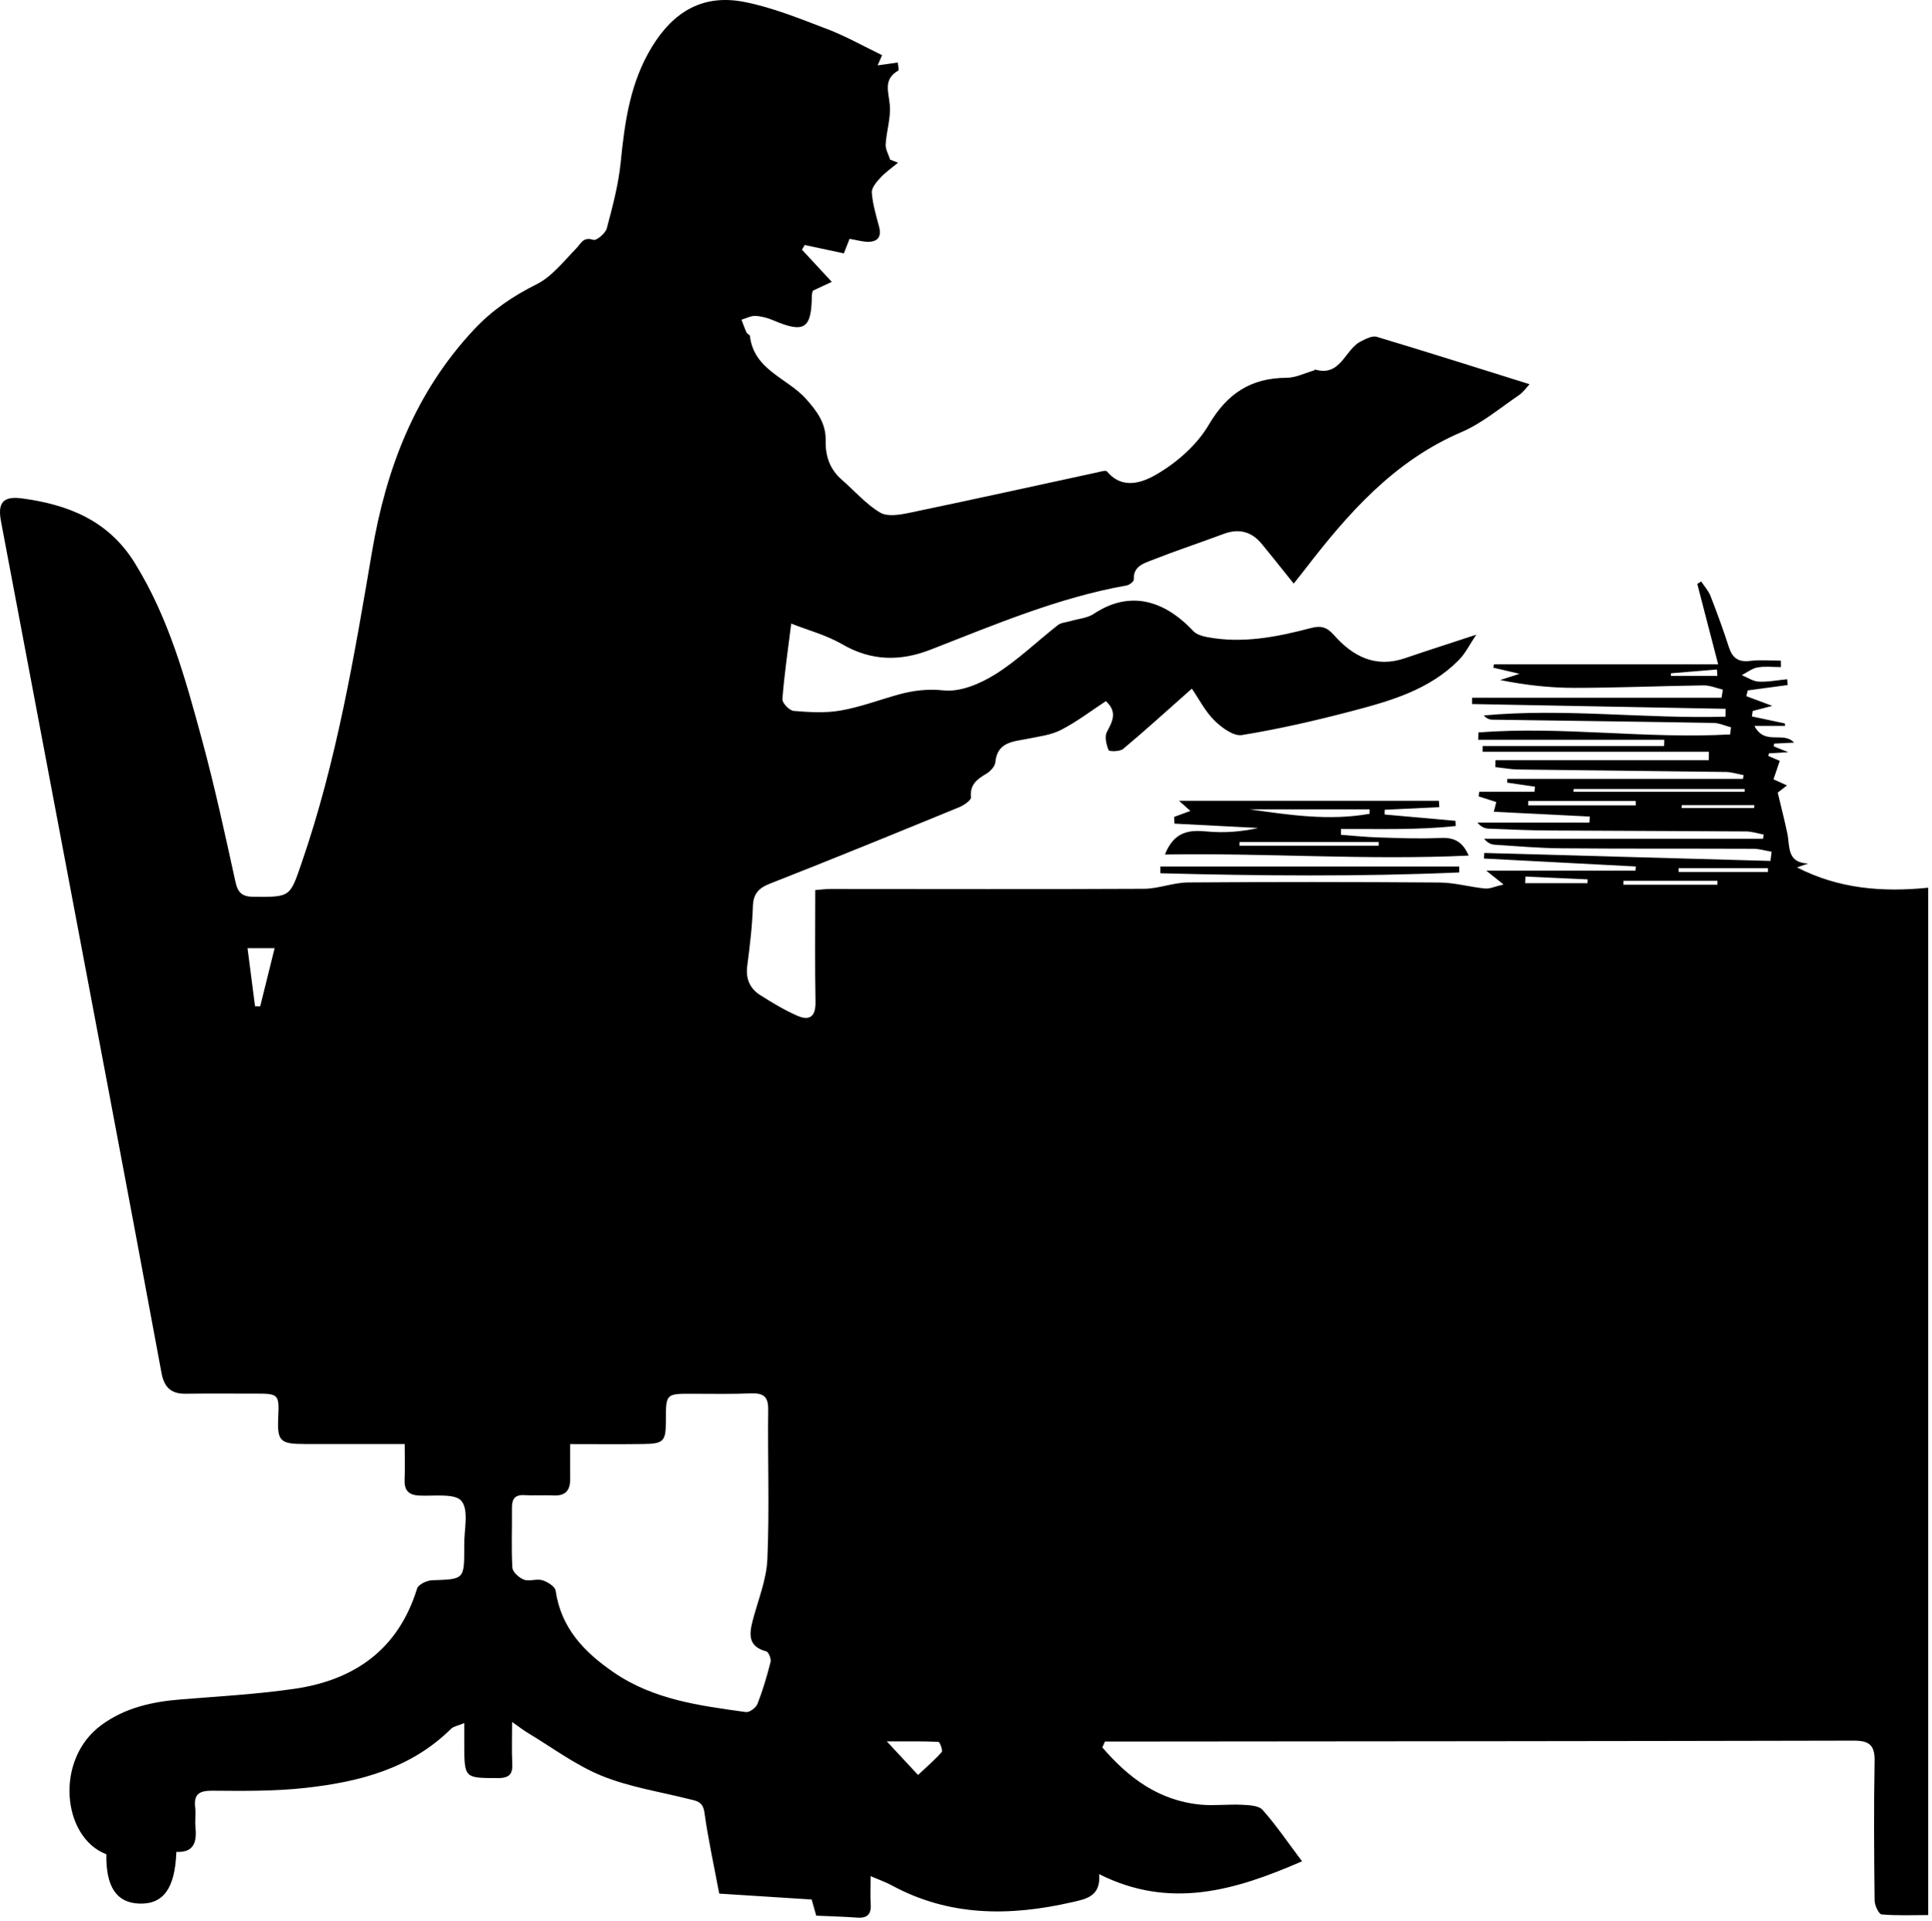
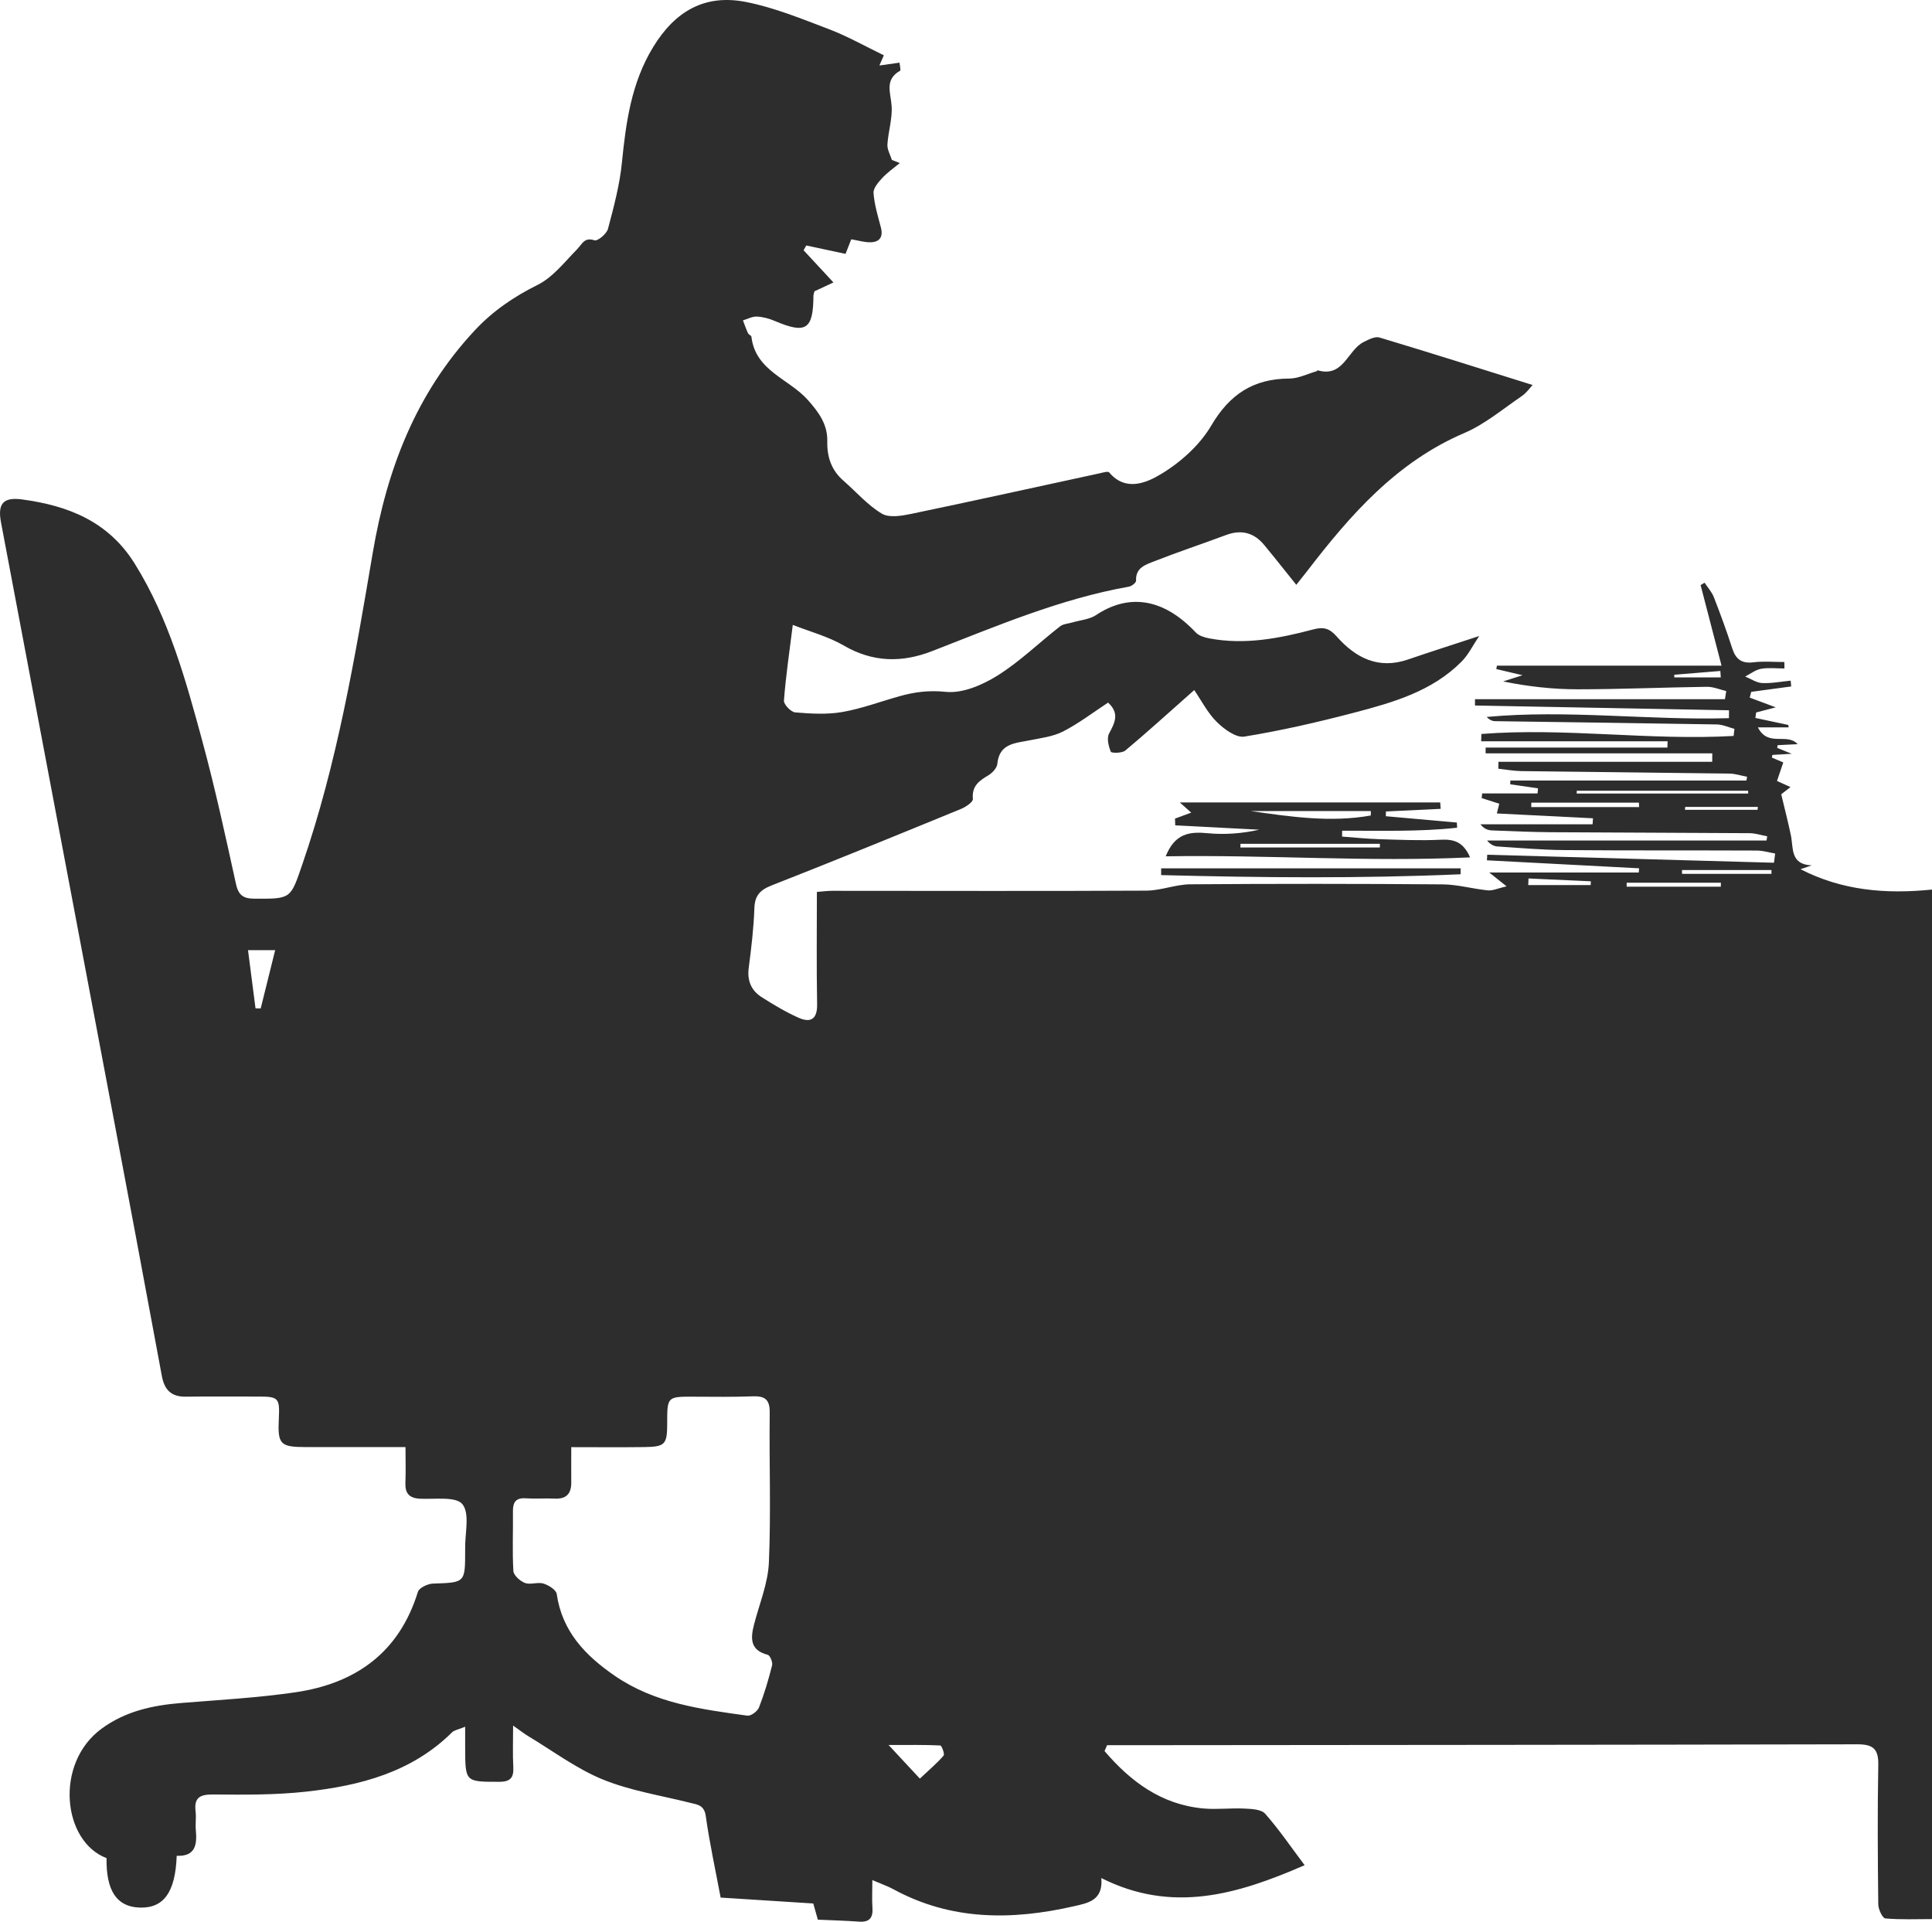
- <svg xmlns="http://www.w3.org/2000/svg" width="567" height="564" viewBox="0 0 567 564" fill="none">
-   <path d="M323.616 513.05C331.246 521.97 340.246 528.76 352.606 529.9C356.566 530.26 360.606 529.73 364.596 529.93C366.696 530.03 369.556 530.13 370.706 531.44C374.756 536.01 378.206 541.11 382.276 546.52C362.376 555.21 343.386 560.69 322.696 550.29C323.296 556.91 318.706 557.63 314.616 558.56C296.446 562.71 278.636 562.77 261.706 553.53C260.156 552.69 258.466 552.11 255.606 550.88C255.606 554.24 255.466 556.61 255.636 558.96C255.856 561.94 254.766 563.29 251.666 563.06C247.706 562.77 243.726 562.67 239.636 562.48C239.176 560.86 238.786 559.46 238.296 557.74C229.246 557.16 220.176 556.58 211.156 556.01C209.616 547.8 207.906 540.02 206.806 532.15C206.346 528.85 204.336 528.77 202.086 528.21C193.546 526.06 184.676 524.7 176.606 521.4C168.906 518.25 162.036 513.06 154.826 508.74C153.646 508.03 152.566 507.17 150.346 505.62C150.346 510.49 150.196 514.08 150.396 517.65C150.576 520.78 149.676 522.1 146.236 522.09C136.326 522.07 136.326 522.21 136.296 512.02C136.296 510.27 136.296 508.51 136.296 505.95C134.346 506.76 133.136 506.92 132.436 507.61C120.626 519.31 105.536 523.21 89.806 524.96C80.756 525.97 71.546 525.88 62.416 525.8C58.476 525.77 56.826 526.78 57.306 530.79C57.526 532.6 57.206 534.47 57.376 536.28C57.796 540.58 57.186 544.02 51.776 543.76C51.376 554.5 47.956 559.18 40.886 558.94C34.206 558.71 31.066 554.01 31.216 544.45C18.326 539.58 15.886 516.73 29.736 506.54C36.736 501.39 44.726 499.67 53.146 498.99C64.256 498.09 75.426 497.48 86.436 495.88C104.126 493.31 116.936 484.3 122.446 466.44C122.806 465.26 125.286 464.07 126.826 464.01C136.286 463.7 136.296 463.81 136.296 454.33C136.296 454.16 136.296 454 136.296 453.83C136.196 449.34 137.726 443.56 135.506 440.76C133.636 438.4 127.406 439.35 123.086 439.14C119.866 438.98 118.656 437.54 118.786 434.42C118.926 431.14 118.816 427.86 118.816 424.01C108.576 424.01 99.116 424.02 89.656 424.01C82.066 424 81.336 423.22 81.696 415.7C81.996 409.56 81.626 409.19 75.446 409.21C68.446 409.23 61.446 409.14 54.446 409.24C50.166 409.3 48.166 407.25 47.416 403.15C42.336 375.68 37.176 348.22 31.986 320.76C21.446 264.88 10.856 208.99 0.296 153.1C-0.734 147.65 0.826 145.57 6.546 146.35C19.986 148.17 31.776 152.78 39.506 165.21C49.516 181.31 54.426 199.25 59.296 217.2C63.036 230.99 66.066 244.98 69.126 258.95C69.846 262.25 71.216 263.3 74.456 263.32C85.356 263.4 85.096 263.4 88.556 253.35C98.806 223.64 103.986 192.78 109.216 161.98C113.386 137.42 121.906 115.23 139.116 96.8C144.426 91.11 150.546 86.95 157.546 83.46C162.026 81.23 165.456 76.74 169.106 73.02C170.606 71.49 171.186 69.42 174.216 70.42C175.106 70.71 177.746 68.52 178.136 67.08C179.836 60.69 181.576 54.21 182.226 47.66C183.406 35.81 184.996 24.26 191.376 13.8C197.786 3.29 206.496 -1.79 218.536 0.57C226.896 2.21 234.976 5.54 242.996 8.59C248.376 10.64 253.426 13.52 258.976 16.2C258.796 16.62 258.346 17.66 257.676 19.19C259.856 18.88 261.576 18.64 263.576 18.36C263.656 19.3 264.006 20.57 263.726 20.73C259.126 23.34 260.976 27.15 261.256 31.02C261.526 34.74 260.256 38.55 260.026 42.35C259.936 43.83 260.866 45.36 261.336 46.87C262.106 47.17 262.876 47.47 263.656 47.77C261.916 49.22 260.016 50.53 258.486 52.18C257.346 53.41 255.856 55.15 255.956 56.55C256.206 59.93 257.216 63.27 258.096 66.58C258.826 69.33 257.846 70.91 255.106 70.99C253.336 71.04 251.556 70.47 249.426 70.12C248.946 71.36 248.436 72.66 247.756 74.39C243.956 73.58 240.106 72.76 236.256 71.93C235.986 72.39 235.726 72.86 235.456 73.32C238.236 76.32 241.016 79.32 244.206 82.76C241.876 83.85 240.296 84.58 238.646 85.35C238.546 85.79 238.346 86.27 238.346 86.75C238.276 96.58 236.136 97.93 227.036 94.05C225.386 93.34 223.536 92.84 221.756 92.76C220.426 92.7 219.056 93.47 217.696 93.87C218.176 95.13 218.606 96.4 219.166 97.62C219.356 98.04 220.136 98.29 220.176 98.68C221.336 108.65 231.156 110.99 236.646 117.13C239.936 120.81 242.516 124.37 242.406 129.31C242.306 133.93 243.616 137.78 247.146 140.86C250.876 144.11 254.206 148 258.386 150.5C260.536 151.79 264.236 151.15 267.056 150.56C285.446 146.73 303.786 142.67 322.146 138.7C323.106 138.49 324.656 138 325.006 138.42C329.856 144.2 336.036 141.4 340.116 138.96C345.886 135.5 351.536 130.45 354.906 124.71C360.316 115.51 367.276 110.97 377.756 110.92C380.416 110.91 383.076 109.55 385.736 108.79C385.886 108.75 386.036 108.48 386.126 108.51C393.676 110.7 394.836 102.61 399.526 100.24C400.976 99.51 402.886 98.5 404.196 98.89C419.096 103.36 433.926 108.07 449.076 112.81C448.426 113.49 447.326 115.1 445.826 116.12C440.336 119.86 435.096 124.29 429.086 126.87C409.256 135.36 395.766 150.75 383.096 167.23C382.086 168.54 381.046 169.83 379.836 171.36C376.586 167.32 373.546 163.45 370.406 159.66C367.416 156.05 363.706 155.1 359.246 156.77C352.256 159.38 345.166 161.73 338.216 164.46C335.736 165.44 332.686 166.31 332.886 170.16C332.916 170.72 331.626 171.74 330.826 171.89C310.686 175.46 292.006 183.45 273.106 190.79C264.276 194.22 255.776 194.11 247.256 189.16C242.666 186.49 237.326 185.08 232.296 183.1C231.286 191.19 230.236 198.22 229.706 205.29C229.626 206.41 231.766 208.64 233.006 208.74C237.576 209.12 242.306 209.41 246.786 208.63C252.486 207.64 257.996 205.56 263.596 203.99C268.026 202.75 272.226 202.21 277.116 202.72C281.986 203.23 287.806 200.74 292.216 197.99C298.786 193.89 304.446 188.34 310.596 183.54C311.536 182.8 313.006 182.74 314.236 182.38C316.556 181.69 319.226 181.51 321.156 180.23C330.126 174.24 340.356 174.66 350.396 185.34C351.296 186.29 352.916 186.77 354.276 187.04C364.696 189.04 374.826 187.06 384.836 184.42C387.826 183.63 389.566 184.1 391.676 186.5C397.186 192.74 403.866 196.22 412.536 193.25C419.076 191.01 425.676 188.91 433.426 186.36C431.516 189.2 430.266 191.82 428.336 193.78C419.656 202.58 408.176 205.83 396.746 208.83C386.146 211.61 375.426 214.07 364.616 215.83C362.176 216.23 358.676 213.65 356.546 211.55C353.866 208.91 352.086 205.35 349.926 202.2C341.806 209.39 335.876 214.79 329.726 219.92C328.776 220.71 325.656 220.7 325.486 220.27C324.826 218.65 324.246 216.32 324.966 214.96C326.626 211.81 328.156 209.06 324.686 205.87C320.336 208.72 316.126 211.95 311.496 214.33C308.526 215.85 304.946 216.26 301.596 216.94C297.376 217.79 292.806 217.84 292.226 223.83C292.106 225.05 290.746 226.5 289.566 227.2C286.836 228.81 284.716 230.36 285.066 234.11C285.146 234.98 282.996 236.45 281.606 237.02C263.146 244.59 244.686 252.15 226.116 259.43C222.666 260.78 221.156 262.43 221.036 266.2C220.846 272.01 220.136 277.82 219.386 283.6C218.896 287.35 220.126 290.24 223.166 292.17C226.636 294.38 230.216 296.53 233.966 298.2C237.556 299.8 239.506 298.64 239.426 294.22C239.226 283.41 239.356 272.59 239.356 261.34C241.006 261.22 242.436 261.02 243.866 261.02C274.526 261.02 305.196 261.13 335.856 260.97C340.156 260.95 344.446 259.15 348.746 259.11C373.386 258.93 398.026 258.94 422.656 259.13C427.096 259.16 431.526 260.45 435.986 260.89C437.396 261.03 438.906 260.29 441.446 259.7C439.436 258.1 438.386 257.26 436.366 255.65H480.186C480.216 255.24 480.246 254.83 480.276 254.42C465.416 253.64 450.546 252.86 435.686 252.08C435.716 251.54 435.756 250.99 435.786 250.45C463.796 251.23 491.796 252.01 519.806 252.79C519.916 251.89 520.026 250.99 520.146 250.09C518.346 249.79 516.546 249.23 514.756 249.22C495.926 249.14 477.096 249.24 458.266 249.08C451.776 249.03 445.296 248.45 438.816 248.03C437.746 247.96 436.706 247.46 435.736 246.28H517.616C517.686 245.87 517.746 245.46 517.816 245.05C516.086 244.73 514.366 244.14 512.636 244.13C493.306 243.99 473.986 243.98 454.656 243.85C448.826 243.81 442.996 243.55 437.166 243.32C435.996 243.27 434.846 242.88 433.796 241.53H466.656L466.766 239.77C457.426 239.3 448.096 238.83 438.596 238.35C438.926 237.03 439.116 236.27 439.306 235.5C437.586 234.94 435.866 234.39 434.146 233.84L434.306 232.49H450.526C450.576 231.99 450.616 231.49 450.666 230.99C447.946 230.59 445.236 230.2 442.516 229.8C442.516 229.44 442.536 229.07 442.546 228.71H511.726C511.796 228.34 511.856 227.97 511.926 227.6C510.186 227.28 508.456 226.69 506.716 226.67C486.396 226.39 466.076 226.21 445.766 225.94C443.516 225.91 441.276 225.48 439.026 225.24C439.036 224.57 439.046 223.9 439.066 223.22H501.706C501.706 222.39 501.726 221.56 501.726 220.74H435.306C435.306 220.18 435.306 219.62 435.316 219.05H488.576C488.596 218.44 488.616 217.82 488.636 217.21H434.006C434.026 216.49 434.046 215.78 434.066 215.06C458.666 213.15 483.366 217.04 507.976 215.64C508.056 214.95 508.136 214.25 508.216 213.56C506.506 213.11 504.796 212.3 503.076 212.27C481.426 211.89 459.776 211.63 438.126 211.31C437.276 211.3 436.436 210.95 435.636 210.07C459.286 207.88 482.986 211.11 506.606 210.43C506.606 209.66 506.616 208.89 506.626 208.12C481.816 207.65 457.006 207.18 432.196 206.72C432.196 206.1 432.196 205.49 432.206 204.87H505.446C505.576 204.08 505.706 203.28 505.826 202.49C503.946 202.05 502.056 201.22 500.176 201.24C487.526 201.41 474.876 201.97 462.226 201.97C455.016 201.97 447.806 201.16 440.446 199.67C441.926 199.2 443.406 198.72 446.136 197.85C442.766 197.06 440.606 196.55 438.446 196.04C438.506 195.71 438.566 195.38 438.626 195.05H504.446C502.146 186.19 500.226 178.82 498.316 171.44C498.706 171.21 499.086 170.97 499.476 170.74C500.396 172.15 501.596 173.45 502.196 174.98C504.126 179.93 505.956 184.93 507.586 189.99C508.616 193.18 510.356 194.49 513.816 194.06C516.786 193.69 519.836 193.98 522.856 193.98C522.856 194.61 522.866 195.24 522.876 195.87C520.586 195.87 518.236 195.58 516.016 195.97C514.386 196.26 512.916 197.45 511.376 198.23C513.036 198.9 514.666 200.06 516.356 200.14C519.126 200.27 521.916 199.71 524.706 199.44L524.856 201.14C520.956 201.67 517.046 202.2 513.146 202.72C512.996 203.28 512.856 203.84 512.706 204.41C514.996 205.27 517.286 206.12 520.336 207.26C518.156 207.83 516.376 208.29 514.586 208.76C514.506 209.29 514.426 209.83 514.356 210.36L524.016 212.42C524.046 212.66 524.076 212.89 524.106 213.13H515.096C518.116 219.04 523.596 214.58 526.746 218.05C524.546 218.16 522.716 218.25 520.876 218.34C520.836 218.61 520.796 218.87 520.756 219.14C522.006 219.64 523.246 220.15 525.026 220.87C522.756 221 521.046 221.1 519.336 221.2C519.286 221.46 519.246 221.72 519.196 221.98C520.416 222.5 521.646 223.02 522.536 223.4C521.966 225.09 521.396 226.76 520.696 228.83C521.706 229.29 522.956 229.85 524.656 230.62C523.476 231.54 522.546 232.25 521.936 232.73C522.916 236.84 523.926 240.75 524.756 244.71C525.546 248.43 524.506 253.33 530.886 253.56C529.846 253.92 528.796 254.28 527.596 254.69C539.746 260.93 552.546 262.04 566.116 260.65V562.31C561.576 562.31 556.976 562.52 552.436 562.12C551.606 562.05 550.396 559.46 550.376 558.03C550.216 544.37 550.126 530.7 550.376 517.04C550.466 512.32 548.676 511.09 544.226 511.1C472.896 511.26 401.576 511.3 330.246 511.36C328.296 511.36 326.346 511.36 324.406 511.36C324.146 511.94 323.896 512.53 323.636 513.11L323.616 513.05ZM167.386 424.02C167.386 428.01 167.356 431.17 167.386 434.33C167.416 437.62 165.996 439.27 162.546 439.11C159.716 438.97 156.876 439.21 154.056 439.02C151.146 438.82 150.266 440.16 150.296 442.84C150.366 448.67 150.086 454.51 150.426 460.32C150.506 461.6 152.406 463.3 153.836 463.83C155.436 464.42 157.576 463.49 159.236 464C160.756 464.47 162.956 465.84 163.126 467.06C164.716 478.08 171.556 485.14 180.216 491.08C191.926 499.11 205.496 500.84 219.006 502.71C220.046 502.85 221.956 501.42 222.396 500.3C223.956 496.29 225.186 492.14 226.236 487.97C226.466 487.06 225.646 485.06 224.966 484.88C219.706 483.52 219.896 480 220.966 475.91C222.526 469.89 225.036 463.9 225.296 457.81C225.926 443.18 225.356 428.5 225.536 413.85C225.586 409.92 223.966 409.01 220.476 409.14C214.816 409.35 209.156 409.28 203.486 409.25C195.496 409.21 195.496 409.18 195.496 417.03C195.496 423.26 194.916 423.93 188.706 424.01C181.756 424.1 174.806 424.03 167.346 424.03L167.386 424.02ZM269.526 521.18C272.486 518.39 274.666 516.57 276.486 514.43C276.866 513.99 275.926 511.48 275.516 511.46C270.976 511.24 266.416 511.32 260.366 511.32C264.306 515.56 267.236 518.71 269.536 521.18H269.526ZM74.876 295.45C75.376 295.46 75.886 295.47 76.386 295.48C77.776 289.9 79.156 284.32 80.626 278.4H72.666C73.446 284.45 74.156 289.95 74.866 295.44L74.876 295.45ZM512.236 232.49C512.236 232.22 512.236 231.94 512.236 231.67H462.026C462.016 231.94 462.006 232.22 461.996 232.49H512.246H512.236ZM480.286 236.47L480.226 235.17H448.706L448.676 236.47H480.286ZM504.226 259.78C504.226 259.4 504.236 259.01 504.246 258.63H476.636C476.636 259.01 476.636 259.4 476.626 259.78H504.236H504.226ZM519.066 256.03C519.066 255.66 519.066 255.28 519.056 254.91H492.836C492.836 255.28 492.846 255.66 492.856 256.03H519.066ZM493.786 236.42C493.766 236.7 493.746 236.99 493.716 237.27H514.986C515.016 236.99 515.056 236.7 515.086 236.42H493.776H493.786ZM466.086 259.32C466.106 258.95 466.126 258.58 466.146 258.21C460.056 257.93 453.966 257.66 447.876 257.38C447.846 258.03 447.826 258.67 447.796 259.32H466.086ZM490.586 197.69C490.586 197.95 490.586 198.2 490.586 198.46H504.216C504.176 197.83 504.136 197.21 504.086 196.58C499.586 196.95 495.086 197.32 490.586 197.69Z" fill="black" />
-   <path d="M422.586 236.999C417.236 237.259 411.896 237.509 406.546 237.769C406.546 238.229 406.536 238.699 406.526 239.159C413.466 239.779 420.396 240.399 427.336 241.019C427.356 241.519 427.386 242.029 427.406 242.529C416.256 243.759 404.966 243.359 393.716 243.409C393.716 243.979 393.716 244.549 393.706 245.129C397.336 245.389 400.976 245.779 404.616 245.889C410.606 246.069 416.616 246.339 422.596 246.049C426.376 245.869 429.176 246.579 431.206 251.219C401.296 252.629 371.906 250.409 342.016 250.909C344.726 244.139 349.056 243.629 354.326 244.139C359.316 244.619 364.386 244.239 369.426 243.109C361.226 242.689 353.016 242.259 344.816 241.839C344.786 241.179 344.766 240.519 344.736 239.859C346.156 239.339 347.586 238.809 349.496 238.109C348.366 237.099 347.406 236.239 346.156 235.129H422.456C422.496 235.749 422.536 236.379 422.586 236.999ZM366.866 237.639C378.586 239.319 390.306 241.059 402.106 238.949C402.106 238.509 402.126 238.079 402.136 237.639H366.866ZM363.926 247.239C363.926 247.599 363.916 247.959 363.906 248.319H404.766C404.766 247.959 404.776 247.599 404.786 247.239H363.926Z" fill="black" />
-   <path d="M340.686 254.43H428.436V256.17C399.186 257.44 369.936 257.17 340.686 256.41C340.686 255.75 340.686 255.09 340.686 254.43Z" fill="black" />
+ <svg xmlns="http://www.w3.org/2000/svg" id="Layer_1" viewBox="0 0 566.11 563.08">
+   <defs>
+     <style>.cls-1{fill:#2d2d2d;}</style>
+   </defs>
+   <path class="cls-1" d="M323.62,513.05c7.63,8.92,16.63,15.71,28.99,16.85,3.96,.36,8-.17,11.99,.03,2.1,.1,4.96,.2,6.11,1.51,4.05,4.57,7.5,9.67,11.57,15.08-19.9,8.69-38.89,14.17-59.58,3.77,.6,6.62-3.99,7.34-8.08,8.27-18.17,4.15-35.98,4.21-52.91-5.03-1.55-.84-3.24-1.42-6.1-2.65,0,3.36-.14,5.73,.03,8.08,.22,2.98-.87,4.33-3.97,4.1-3.96-.29-7.94-.39-12.03-.58-.46-1.62-.85-3.02-1.34-4.74-9.05-.58-18.12-1.16-27.14-1.73-1.54-8.21-3.25-15.99-4.35-23.86-.46-3.3-2.47-3.38-4.72-3.94-8.54-2.15-17.41-3.51-25.48-6.81-7.7-3.15-14.57-8.34-21.78-12.66-1.18-.71-2.26-1.57-4.48-3.12,0,4.87-.15,8.46,.05,12.03,.18,3.13-.72,4.45-4.16,4.44-9.91-.02-9.91,.12-9.94-10.07v-6.07c-1.95,.81-3.16,.97-3.86,1.66-11.81,11.7-26.9,15.6-42.63,17.35-9.05,1.01-18.26,.92-27.39,.84-3.94-.03-5.59,.98-5.11,4.99,.22,1.81-.1,3.68,.07,5.49,.42,4.3-.19,7.74-5.6,7.48-.4,10.74-3.82,15.42-10.89,15.18-6.68-.23-9.82-4.93-9.67-14.49-12.89-4.87-15.33-27.72-1.48-37.91,7-5.15,14.99-6.87,23.41-7.55,11.11-.9,22.28-1.51,33.29-3.11,17.69-2.57,30.5-11.58,36.01-29.44,.36-1.18,2.84-2.37,4.38-2.43,9.46-.31,9.47-.2,9.47-9.68v-.5c-.1-4.49,1.43-10.27-.79-13.07-1.87-2.36-8.1-1.41-12.42-1.62-3.22-.16-4.43-1.6-4.3-4.72,.14-3.28,.03-6.56,.03-10.41h-29.16c-7.59-.01-8.32-.79-7.96-8.31,.3-6.14-.07-6.51-6.25-6.49-7,.02-14-.07-21,.03-4.28,.06-6.28-1.99-7.03-6.09-5.08-27.47-10.24-54.93-15.43-82.39C21.45,264.88,10.86,208.99,.3,153.1c-1.03-5.45,.53-7.53,6.25-6.75,13.44,1.82,25.23,6.43,32.96,18.86,10.01,16.1,14.92,34.04,19.79,51.99,3.74,13.79,6.77,27.78,9.83,41.75,.72,3.3,2.09,4.35,5.33,4.37,10.9,.08,10.64,.08,14.1-9.97,10.25-29.71,15.43-60.57,20.66-91.37,4.17-24.56,12.69-46.75,29.9-65.18,5.31-5.69,11.43-9.85,18.43-13.34,4.48-2.23,7.91-6.72,11.56-10.44,1.5-1.53,2.08-3.6,5.11-2.6,.89,.29,3.53-1.9,3.92-3.34,1.7-6.39,3.44-12.87,4.09-19.42,1.18-11.85,2.77-23.4,9.15-33.86,6.41-10.51,15.12-15.59,27.16-13.23,8.36,1.64,16.44,4.97,24.46,8.02,5.38,2.05,10.43,4.93,15.98,7.61-.18,.42-.63,1.46-1.3,2.99,2.18-.31,3.9-.55,5.9-.83,.08,.94,.43,2.21,.15,2.37-4.6,2.61-2.75,6.42-2.47,10.29,.27,3.72-1,7.53-1.23,11.33-.09,1.48,.84,3.01,1.31,4.52,.77,.3,1.54,.6,2.32,.9-1.74,1.45-3.64,2.76-5.17,4.41-1.14,1.23-2.63,2.97-2.53,4.37,.25,3.38,1.26,6.72,2.14,10.03,.73,2.75-.25,4.33-2.99,4.41-1.77,.05-3.55-.52-5.68-.87-.48,1.24-.99,2.54-1.67,4.27-3.8-.81-7.65-1.63-11.5-2.46-.27,.46-.53,.93-.8,1.39,2.78,3,5.56,6,8.75,9.44-2.33,1.09-3.91,1.82-5.56,2.59-.1,.44-.3,.92-.3,1.4-.07,9.83-2.21,11.18-11.31,7.3-1.65-.71-3.5-1.21-5.28-1.29-1.33-.06-2.7,.71-4.06,1.11,.48,1.26,.91,2.53,1.47,3.75,.19,.42,.97,.67,1.01,1.06,1.16,9.97,10.98,12.31,16.47,18.45,3.29,3.68,5.87,7.24,5.76,12.18-.1,4.62,1.21,8.47,4.74,11.55,3.73,3.25,7.06,7.14,11.24,9.64,2.15,1.29,5.85,.65,8.67,.06,18.39-3.83,36.73-7.89,55.09-11.86,.96-.21,2.51-.7,2.86-.28,4.85,5.78,11.03,2.98,15.11,.54,5.77-3.46,11.42-8.51,14.79-14.25,5.41-9.2,12.37-13.74,22.85-13.79,2.66,0,5.32-1.37,7.98-2.13,.15-.04,.3-.31,.39-.28,7.55,2.19,8.71-5.9,13.4-8.27,1.45-.73,3.36-1.74,4.67-1.35,14.9,4.47,29.73,9.18,44.88,13.92-.65,.68-1.75,2.29-3.25,3.31-5.49,3.74-10.73,8.17-16.74,10.75-19.83,8.49-33.32,23.88-45.99,40.36-1.01,1.31-2.05,2.6-3.26,4.13-3.25-4.04-6.29-7.91-9.43-11.7-2.99-3.61-6.7-4.56-11.16-2.89-6.99,2.61-14.08,4.96-21.03,7.69-2.48,.98-5.53,1.85-5.33,5.7,.03,.56-1.26,1.58-2.06,1.73-20.14,3.57-38.82,11.56-57.72,18.9-8.83,3.43-17.33,3.32-25.85-1.63-4.59-2.67-9.93-4.08-14.96-6.06-1.01,8.09-2.06,15.12-2.59,22.19-.08,1.12,2.06,3.35,3.3,3.45,4.57,.38,9.3,.67,13.78-.11,5.7-.99,11.21-3.07,16.81-4.64,4.43-1.24,8.63-1.78,13.52-1.27,4.87,.51,10.69-1.98,15.1-4.73,6.57-4.1,12.23-9.65,18.38-14.45,.94-.74,2.41-.8,3.64-1.16,2.32-.69,4.99-.87,6.92-2.15,8.97-5.99,19.2-5.57,29.24,5.11,.9,.95,2.52,1.43,3.88,1.7,10.42,2,20.55,.02,30.56-2.62,2.99-.79,4.73-.32,6.84,2.08,5.51,6.24,12.19,9.72,20.86,6.75,6.54-2.24,13.14-4.34,20.89-6.89-1.91,2.84-3.16,5.46-5.09,7.42-8.68,8.8-20.16,12.05-31.59,15.05-10.6,2.78-21.32,5.24-32.13,7-2.44,.4-5.94-2.18-8.07-4.28-2.68-2.64-4.46-6.2-6.62-9.35-8.12,7.19-14.05,12.59-20.2,17.72-.95,.79-4.07,.78-4.24,.35-.66-1.62-1.24-3.95-.52-5.31,1.66-3.15,3.19-5.9-.28-9.09-4.35,2.85-8.56,6.08-13.19,8.46-2.97,1.52-6.55,1.93-9.9,2.61-4.22,.85-8.79,.9-9.37,6.89-.12,1.22-1.48,2.67-2.66,3.37-2.73,1.61-4.85,3.16-4.5,6.91,.08,.87-2.07,2.34-3.46,2.91-18.46,7.57-36.92,15.13-55.49,22.41-3.45,1.35-4.96,3-5.08,6.77-.19,5.81-.9,11.62-1.65,17.4-.49,3.75,.74,6.64,3.78,8.57,3.47,2.21,7.05,4.36,10.8,6.03,3.59,1.6,5.54,.44,5.46-3.98-.2-10.81-.07-21.63-.07-32.88,1.65-.12,3.08-.32,4.51-.32,30.66,0,61.33,.11,91.99-.05,4.3-.02,8.59-1.82,12.89-1.86,24.64-.18,49.28-.17,73.91,.02,4.44,.03,8.87,1.32,13.33,1.76,1.41,.14,2.92-.6,5.46-1.19-2.01-1.6-3.06-2.44-5.08-4.05h43.82c.03-.41,.06-.82,.09-1.23-14.86-.78-29.73-1.56-44.59-2.34,.03-.54,.07-1.09,.1-1.63,28.01,.78,56.01,1.56,84.02,2.34,.11-.9,.22-1.8,.34-2.7-1.8-.3-3.6-.86-5.39-.87-18.83-.08-37.66,.02-56.49-.14-6.49-.05-12.97-.63-19.45-1.05-1.07-.07-2.11-.57-3.08-1.75h81.88c.07-.41,.13-.82,.2-1.23-1.73-.32-3.45-.91-5.18-.92-19.33-.14-38.65-.15-57.98-.28-5.83-.04-11.66-.3-17.49-.53-1.17-.05-2.32-.44-3.37-1.79h32.86l.11-1.76c-9.34-.47-18.67-.94-28.17-1.42,.33-1.32,.52-2.08,.71-2.85-1.72-.56-3.44-1.11-5.16-1.66l.16-1.35h16.22c.05-.5,.09-1,.14-1.5-2.72-.4-5.43-.79-8.15-1.19,0-.36,.02-.73,.03-1.09h69.18c.07-.37,.13-.74,.2-1.11-1.74-.32-3.47-.91-5.21-.93-20.32-.28-40.64-.46-60.95-.73-2.25-.03-4.49-.46-6.74-.7,.01-.67,.02-1.34,.04-2.02h62.64c0-.83,.02-1.66,.02-2.48h-66.42c0-.56,0-1.12,.01-1.69h53.26c.02-.61,.04-1.23,.06-1.84h-54.63c.02-.72,.04-1.43,.06-2.15,24.6-1.91,49.3,1.98,73.91,.58,.08-.69,.16-1.39,.24-2.08-1.71-.45-3.42-1.26-5.14-1.29-21.65-.38-43.3-.64-64.95-.96-.85,0-1.69-.36-2.49-1.24,23.65-2.19,47.35,1.04,70.97,.36,0-.77,.01-1.54,.02-2.31-24.81-.47-49.62-.94-74.43-1.4v-1.85h73.24c.13-.79,.26-1.59,.38-2.38-1.88-.44-3.77-1.27-5.65-1.25-12.65,.17-25.3,.73-37.95,.73-7.21,0-14.42-.81-21.78-2.3,1.48-.47,2.96-.95,5.69-1.82-3.37-.79-5.53-1.3-7.69-1.81l.18-.99h65.82c-2.3-8.86-4.22-16.23-6.13-23.61,.39-.23,.77-.47,1.16-.7,.92,1.41,2.12,2.71,2.72,4.24,1.93,4.95,3.76,9.95,5.39,15.01,1.03,3.19,2.77,4.5,6.23,4.07,2.97-.37,6.02-.08,9.04-.08,0,.63,.01,1.26,.02,1.89-2.29,0-4.64-.29-6.86,.1-1.63,.29-3.1,1.48-4.64,2.26,1.66,.67,3.29,1.83,4.98,1.91,2.77,.13,5.56-.43,8.35-.7l.15,1.7c-3.9,.53-7.81,1.06-11.71,1.58-.15,.56-.29,1.12-.44,1.69,2.29,.86,4.58,1.71,7.63,2.85-2.18,.57-3.96,1.03-5.75,1.5-.08,.53-.16,1.07-.23,1.6l9.66,2.06c.03,.24,.06,.47,.09,.71h-9.01c3.02,5.91,8.5,1.45,11.65,4.92-2.2,.11-4.03,.2-5.87,.29-.04,.27-.08,.53-.12,.8,1.25,.5,2.49,1.01,4.27,1.73-2.27,.13-3.98,.23-5.69,.33-.05,.26-.09,.52-.14,.78,1.22,.52,2.45,1.04,3.34,1.42-.57,1.69-1.14,3.36-1.84,5.43,1.01,.46,2.26,1.02,3.96,1.79-1.18,.92-2.11,1.63-2.72,2.11,.98,4.11,1.99,8.02,2.82,11.98,.79,3.72-.25,8.62,6.13,8.85-1.04,.36-2.09,.72-3.29,1.13,12.15,6.24,24.95,7.35,38.52,5.96v301.66c-4.54,0-9.14,.21-13.68-.19-.83-.07-2.04-2.66-2.06-4.09-.16-13.66-.25-27.33,0-40.99,.09-4.72-1.7-5.95-6.15-5.94-71.33,.16-142.65,.2-213.98,.26h-5.84c-.26,.58-.51,1.17-.77,1.75l-.02-.06h0Zm-156.23-89.03c0,3.99-.03,7.15,0,10.31,.03,3.29-1.39,4.94-4.84,4.78-2.83-.14-5.67,.1-8.49-.09-2.91-.2-3.79,1.14-3.76,3.82,.07,5.83-.21,11.67,.13,17.48,.08,1.28,1.98,2.98,3.41,3.51,1.6,.59,3.74-.34,5.4,.17,1.52,.47,3.72,1.84,3.89,3.06,1.59,11.02,8.43,18.08,17.09,24.02,11.71,8.03,25.28,9.76,38.79,11.63,1.04,.14,2.95-1.29,3.39-2.41,1.56-4.01,2.79-8.16,3.84-12.33,.23-.91-.59-2.91-1.27-3.09-5.26-1.36-5.07-4.88-4-8.97,1.56-6.02,4.07-12.01,4.33-18.1,.63-14.63,.06-29.31,.24-43.96,.05-3.93-1.57-4.84-5.06-4.71-5.66,.21-11.32,.14-16.99,.11-7.99-.04-7.99-.07-7.99,7.78,0,6.23-.58,6.9-6.79,6.98-6.95,.09-13.9,.02-21.36,.02h.04Zm102.14,97.14c2.96-2.79,5.14-4.61,6.96-6.75,.38-.44-.56-2.95-.97-2.97-4.54-.22-9.1-.14-15.15-.14,3.94,4.24,6.87,7.39,9.17,9.86h-.01ZM74.88,295.45c.5,0,1.01,.02,1.51,.03,1.39-5.58,2.77-11.16,4.24-17.08h-7.96c.78,6.05,1.49,11.55,2.2,17.04h.01Zm437.36-62.94v-.82h-50.21c-.01,.27-.02,.55-.03,.82h50.24Zm-31.95,3.98l-.06-1.3h-31.52l-.03,1.3h31.61Zm23.94,23.31c0-.38,0-.77,.02-1.15h-27.61v1.15h27.59Zm14.84-3.75v-1.12h-26.22c0,.37,.01,.75,.02,1.12h26.2Zm-25.28-19.61c-.02,.28-.04,.57-.07,.85h21.27c.03-.28,.07-.57,.1-.85h-21.3Zm-27.7,22.9c.02-.37,.04-.74,.06-1.11-6.09-.28-12.18-.55-18.27-.83-.03,.65-.05,1.29-.08,1.94h18.29Zm24.5-61.63v.77h13.63c-.04-.63-.08-1.25-.13-1.88-4.5,.37-9,.74-13.5,1.11Z" />
+   <path class="cls-1" d="M422.14,237c-5.35,.26-10.69,.51-16.04,.77,0,.46,0,.93-.02,1.39,6.94,.62,13.87,1.24,20.81,1.86,.02,.5,.05,1.01,.07,1.51-11.15,1.23-22.44,.83-33.69,.88,0,.57,0,1.14-.01,1.72,3.63,.26,7.27,.65,10.91,.76,5.99,.18,12,.45,17.98,.16,3.78-.18,6.58,.53,8.61,5.17-29.91,1.41-59.3-.81-89.19-.31,2.71-6.77,7.04-7.28,12.31-6.77,4.99,.48,10.06,.1,15.1-1.03-8.2-.42-16.41-.85-24.61-1.27-.03-.66-.05-1.32-.08-1.98,1.42-.52,2.85-1.05,4.76-1.75-1.13-1.01-2.09-1.87-3.34-2.98h76.3c.04,.62,.08,1.25,.13,1.87Zm-55.72,.64c11.72,1.68,23.44,3.42,35.24,1.31,0-.44,.02-.87,.03-1.31h-35.27Zm-2.94,9.6c0,.36-.01,.72-.02,1.08h40.86c0-.36,.01-.72,.02-1.08h-40.86Z" />
+   <path class="cls-1" d="M340.24,254.43h87.75v1.74c-29.25,1.27-58.5,1-87.75,.24v-1.98h0Z" />
</svg>
